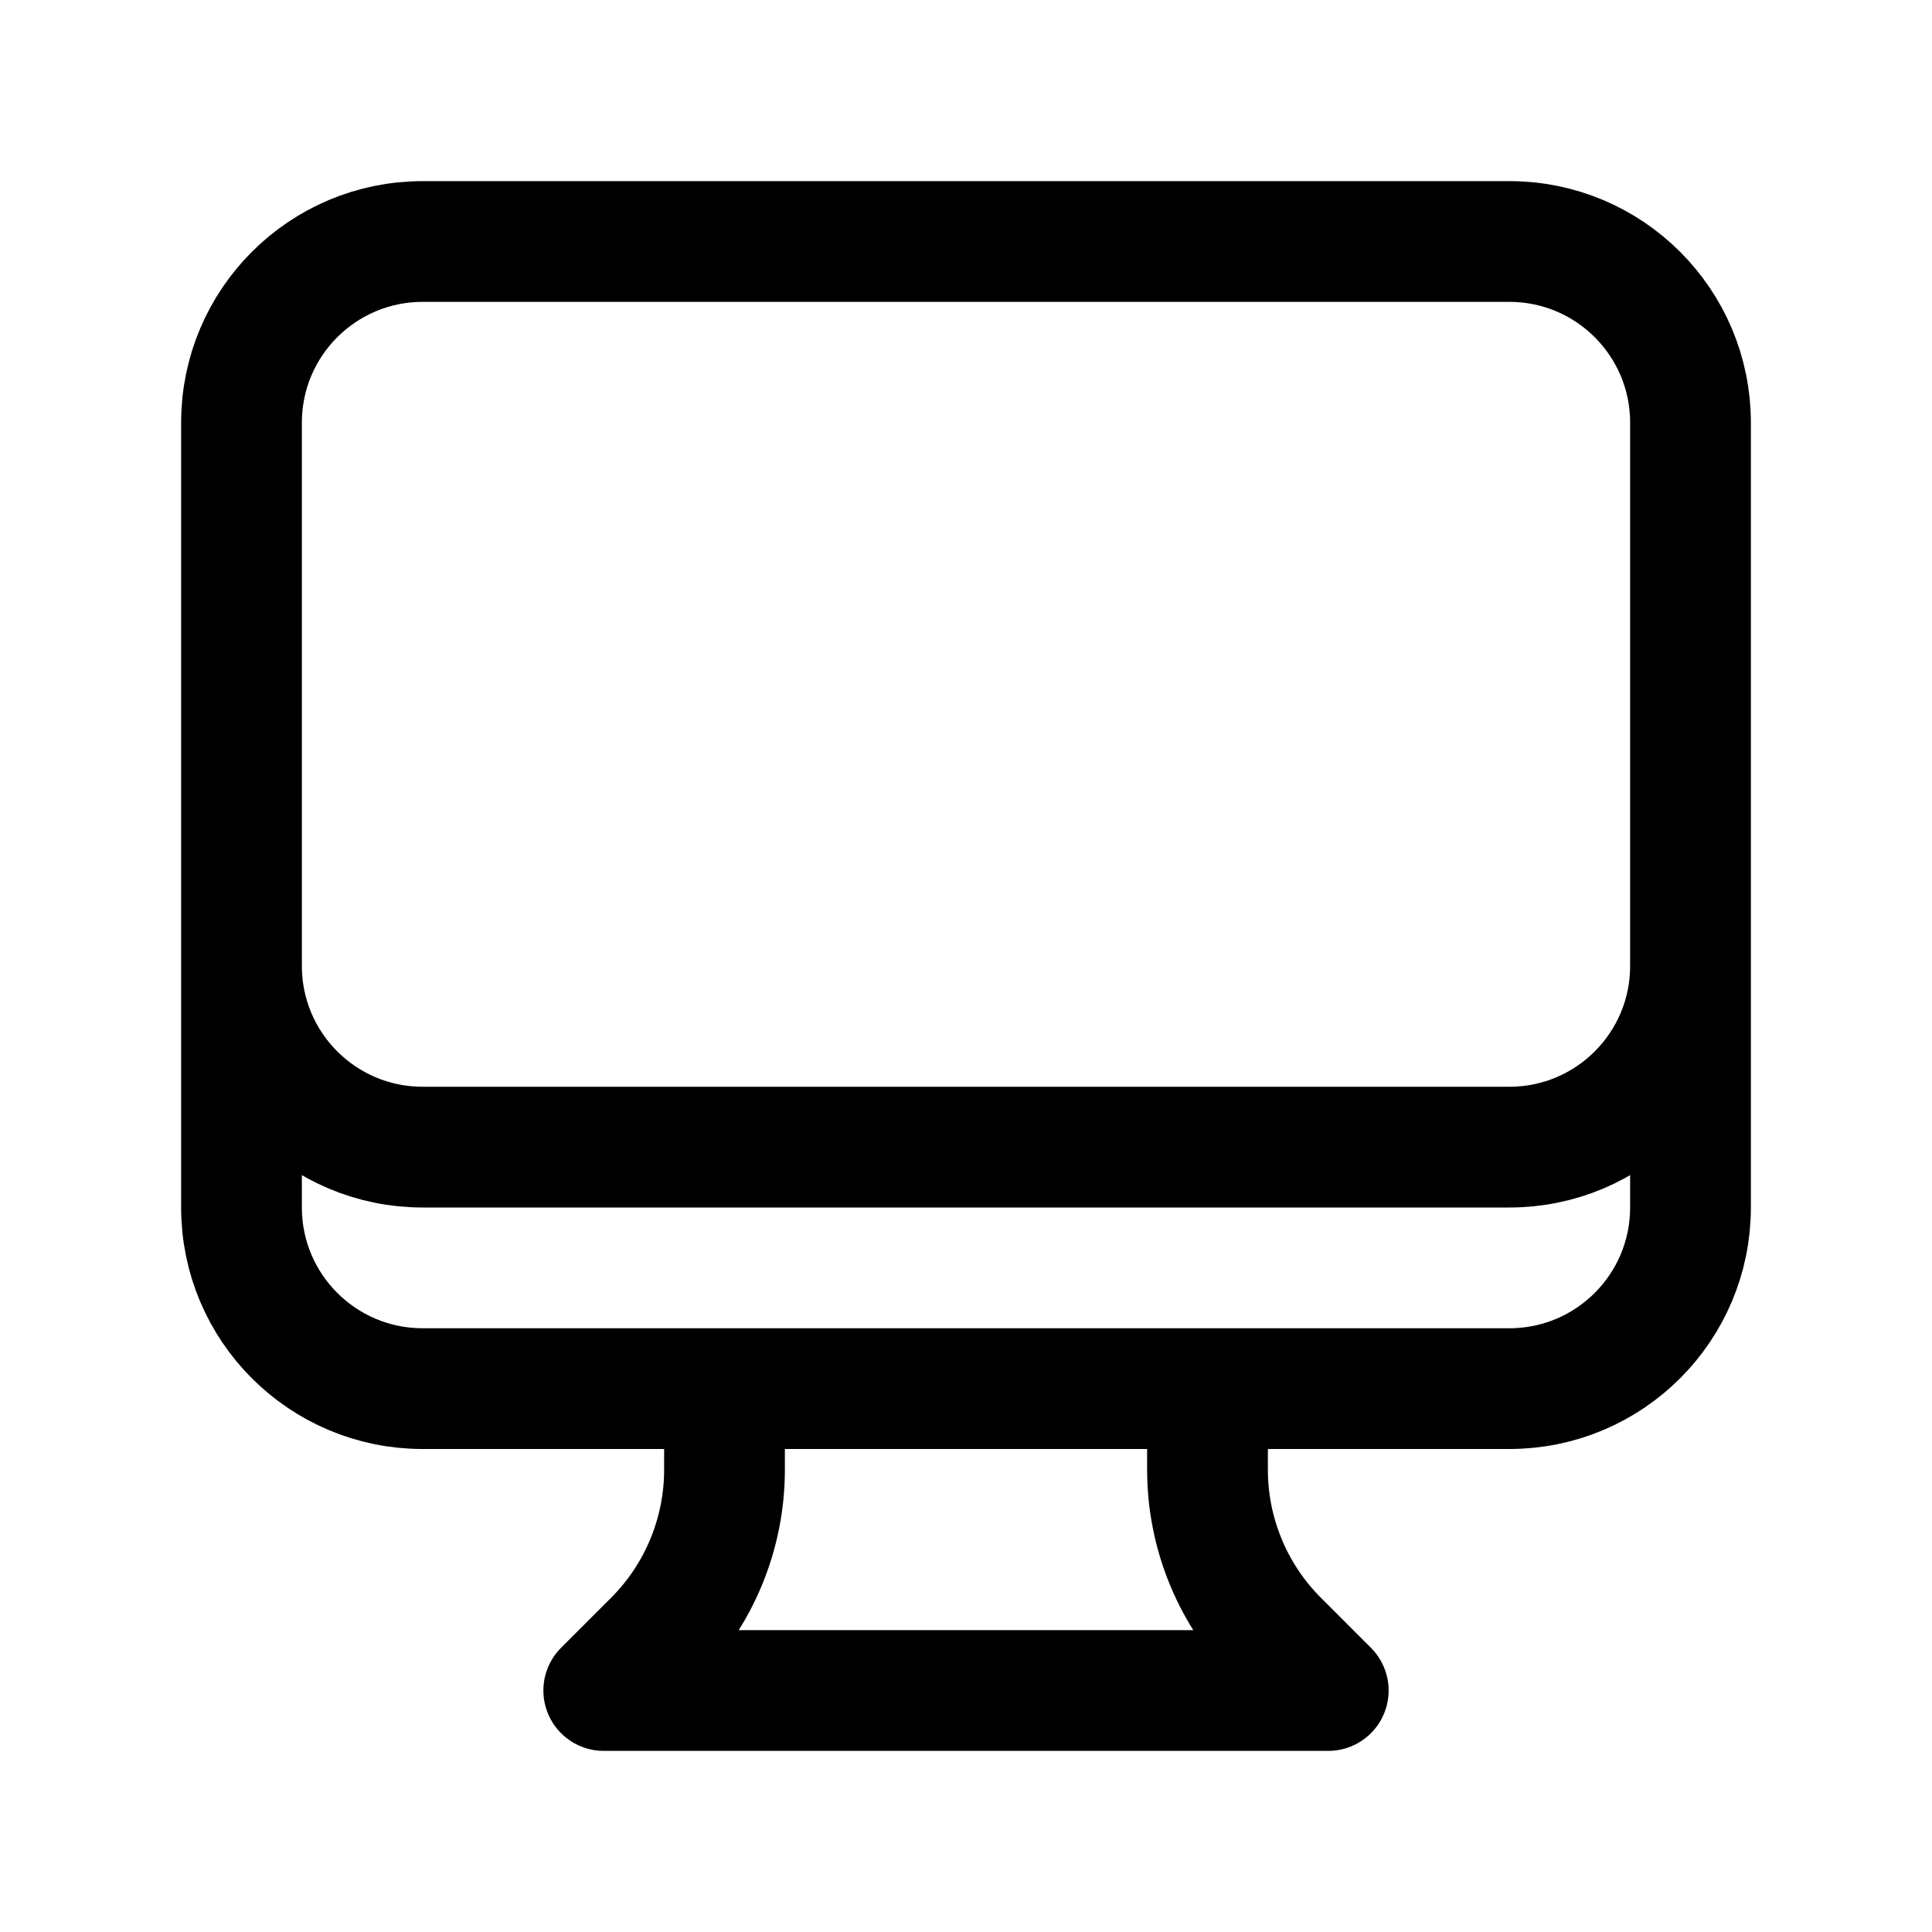
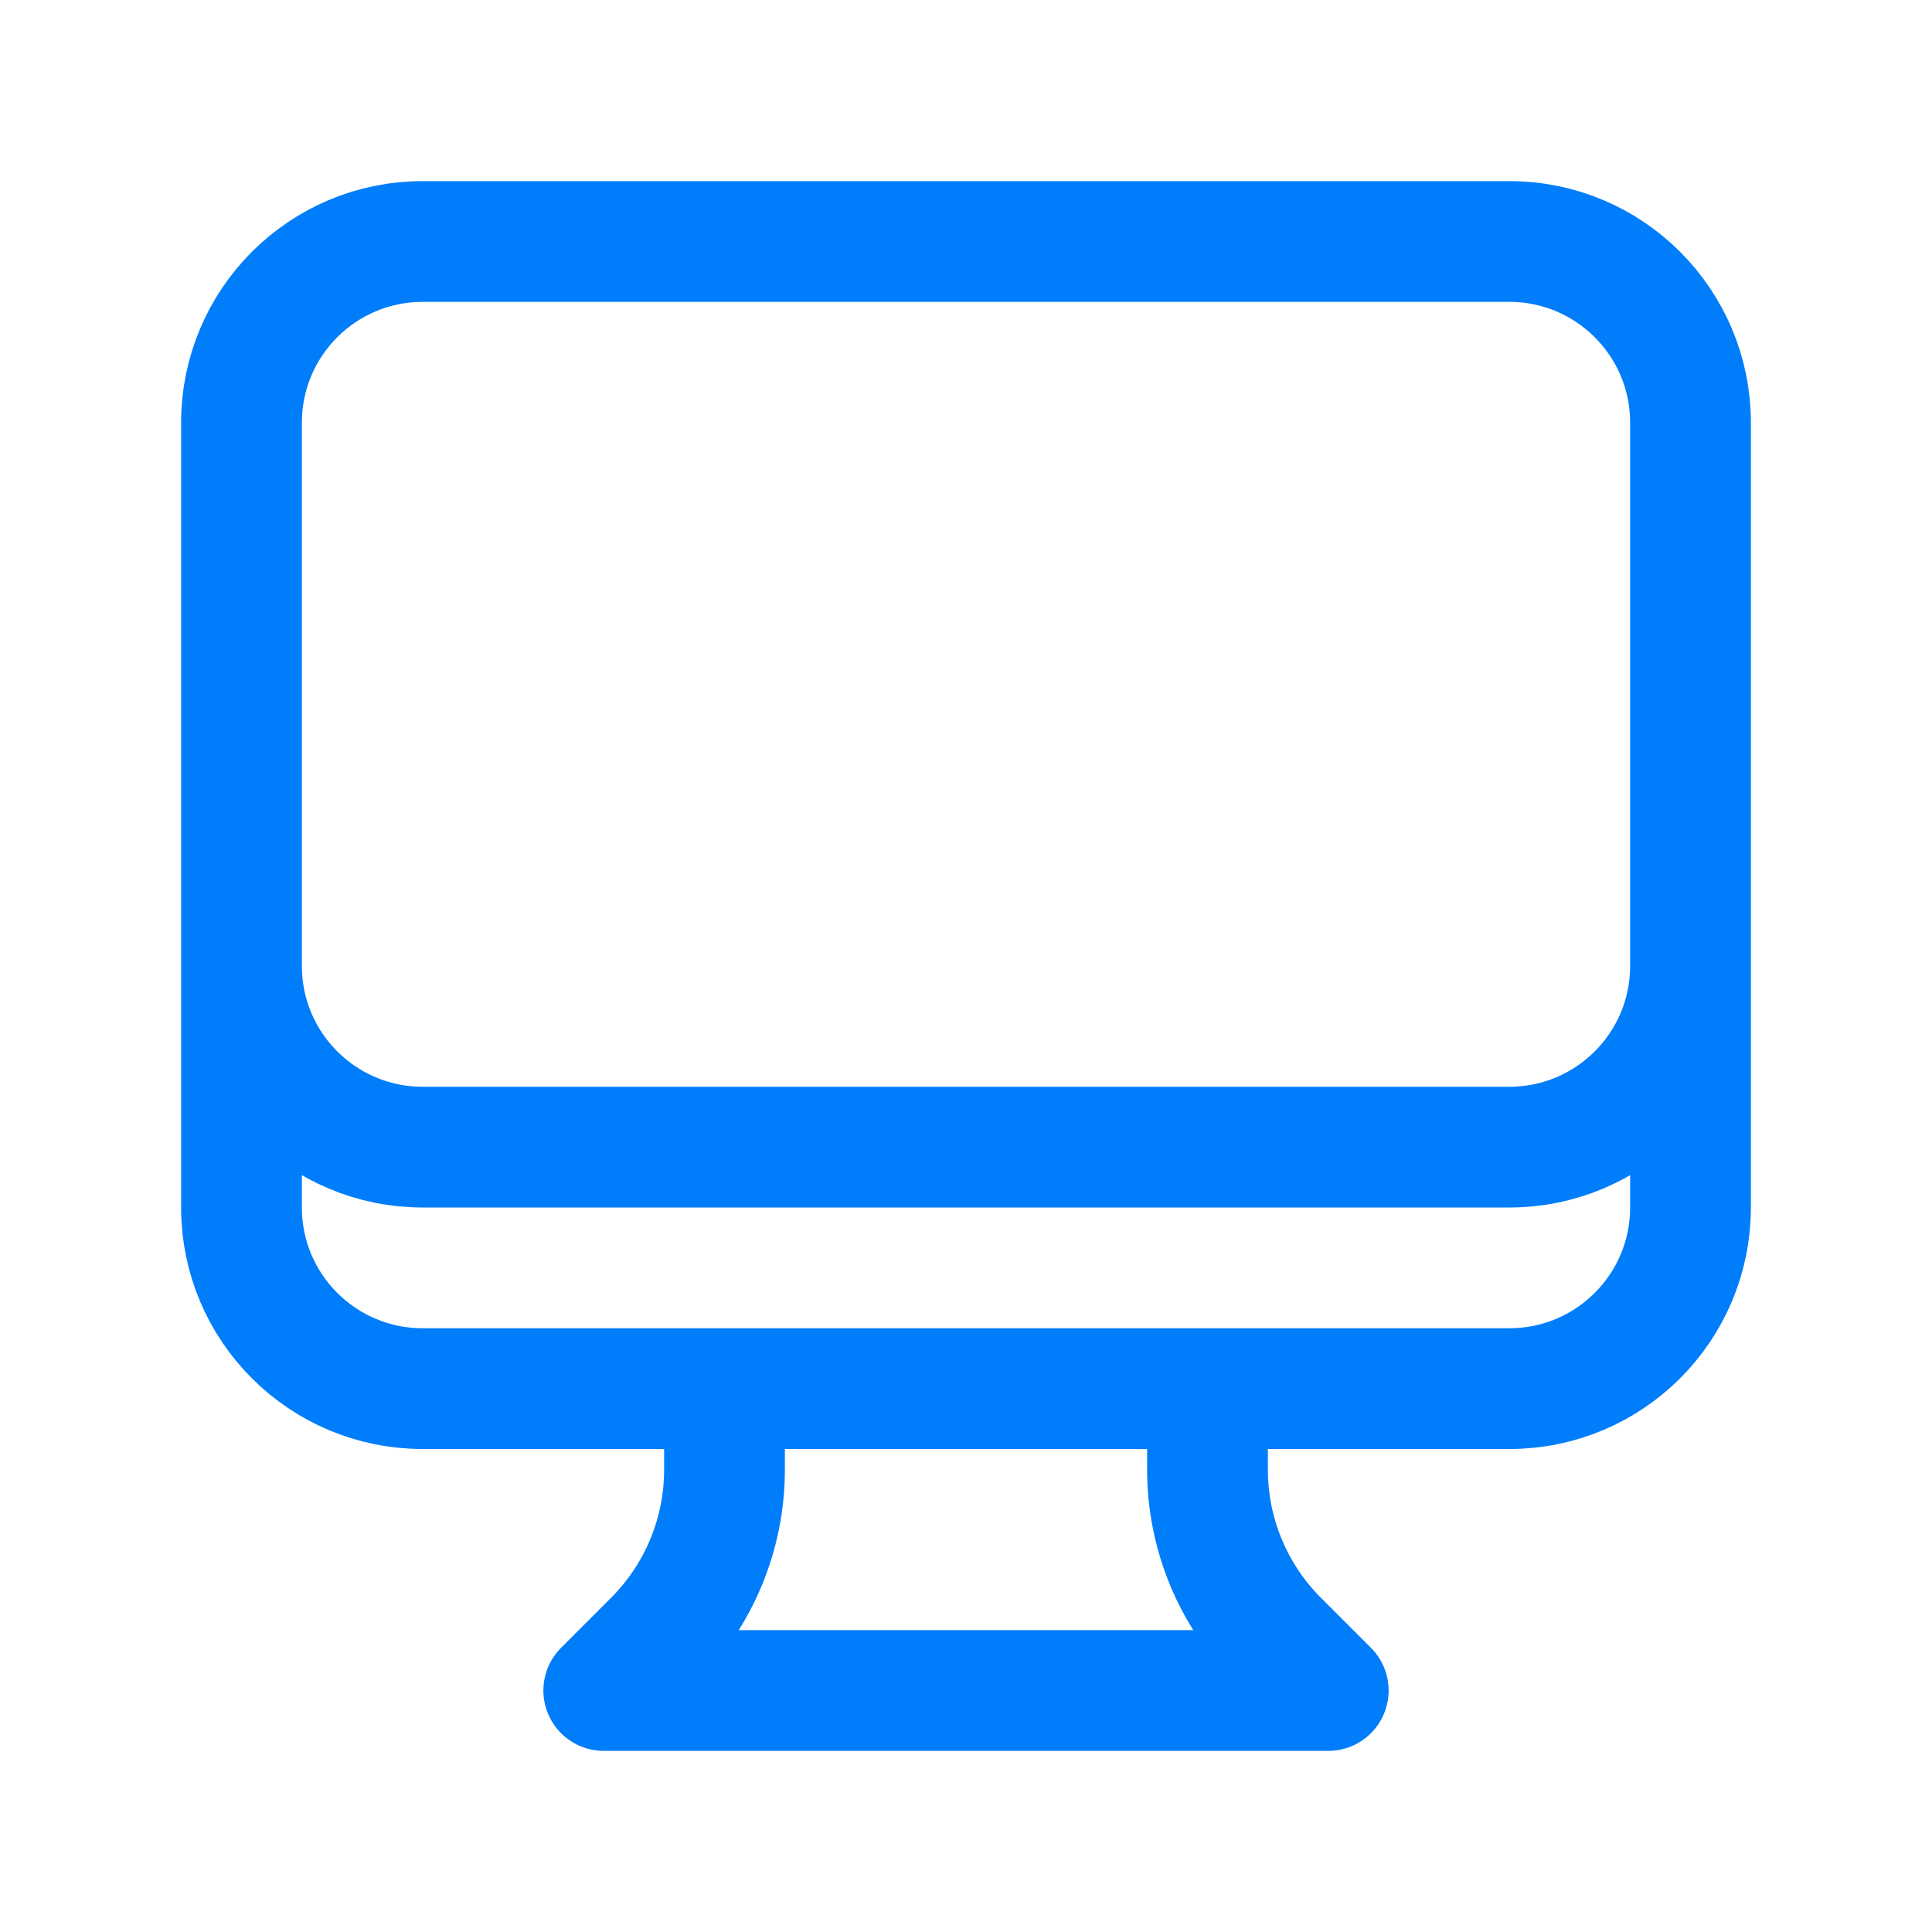
- <svg xmlns="http://www.w3.org/2000/svg" fill="none" viewBox="0 0 24 24" stroke-width="1.5" stroke="currentColor" class="w-6 h-6">
+ <svg xmlns="http://www.w3.org/2000/svg" fill="none" viewBox="0 0 24 24" stroke-width="1.5" stroke="#007DFB" class="w-6 h-6">
  <path stroke-linecap="round" stroke-linejoin="round" d="M9 17.25v1.007a3 3 0 01-.879 2.122L7.5 21h9l-.621-.621A3 3 0 0115 18.257V17.25m6-12V15a2.25 2.25 0 01-2.25 2.25H5.25A2.25 2.25 0 013 15V5.25m18 0A2.25 2.25 0 0018.75 3H5.25A2.25 2.25 0 003 5.25m18 0V12a2.25 2.25 0 01-2.25 2.25H5.25A2.25 2.25 0 013 12V5.25" />
</svg>
